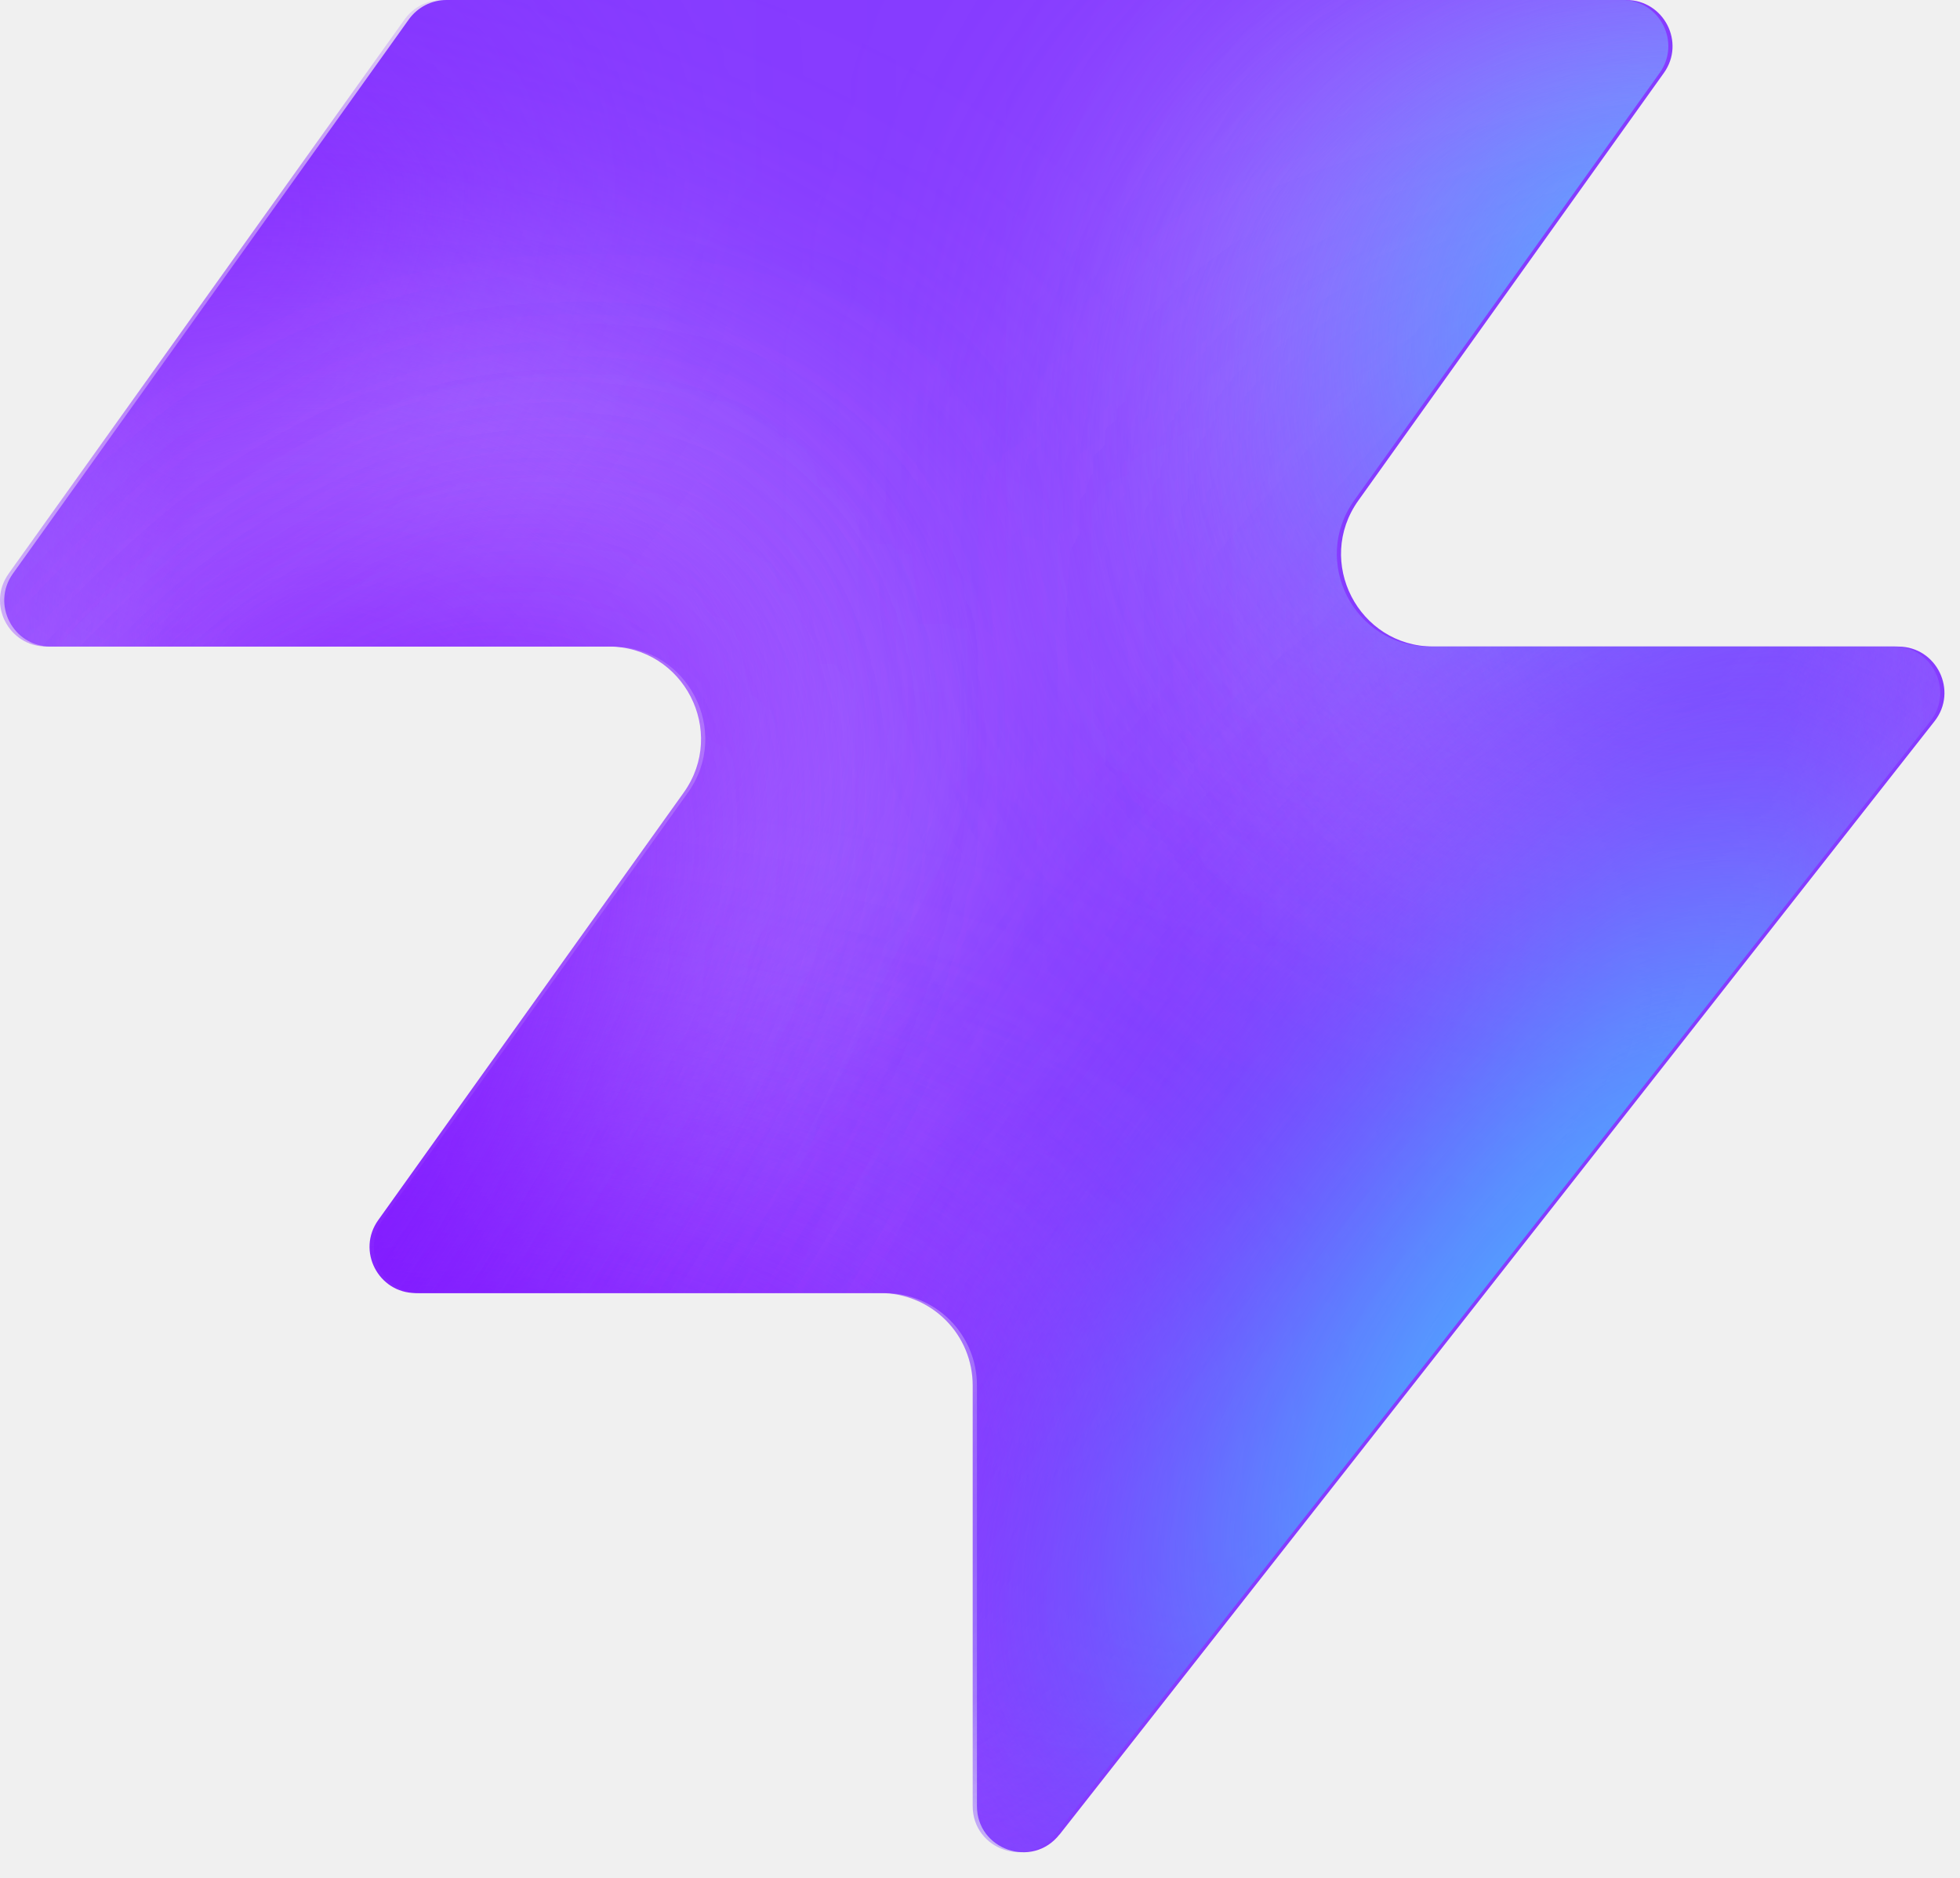
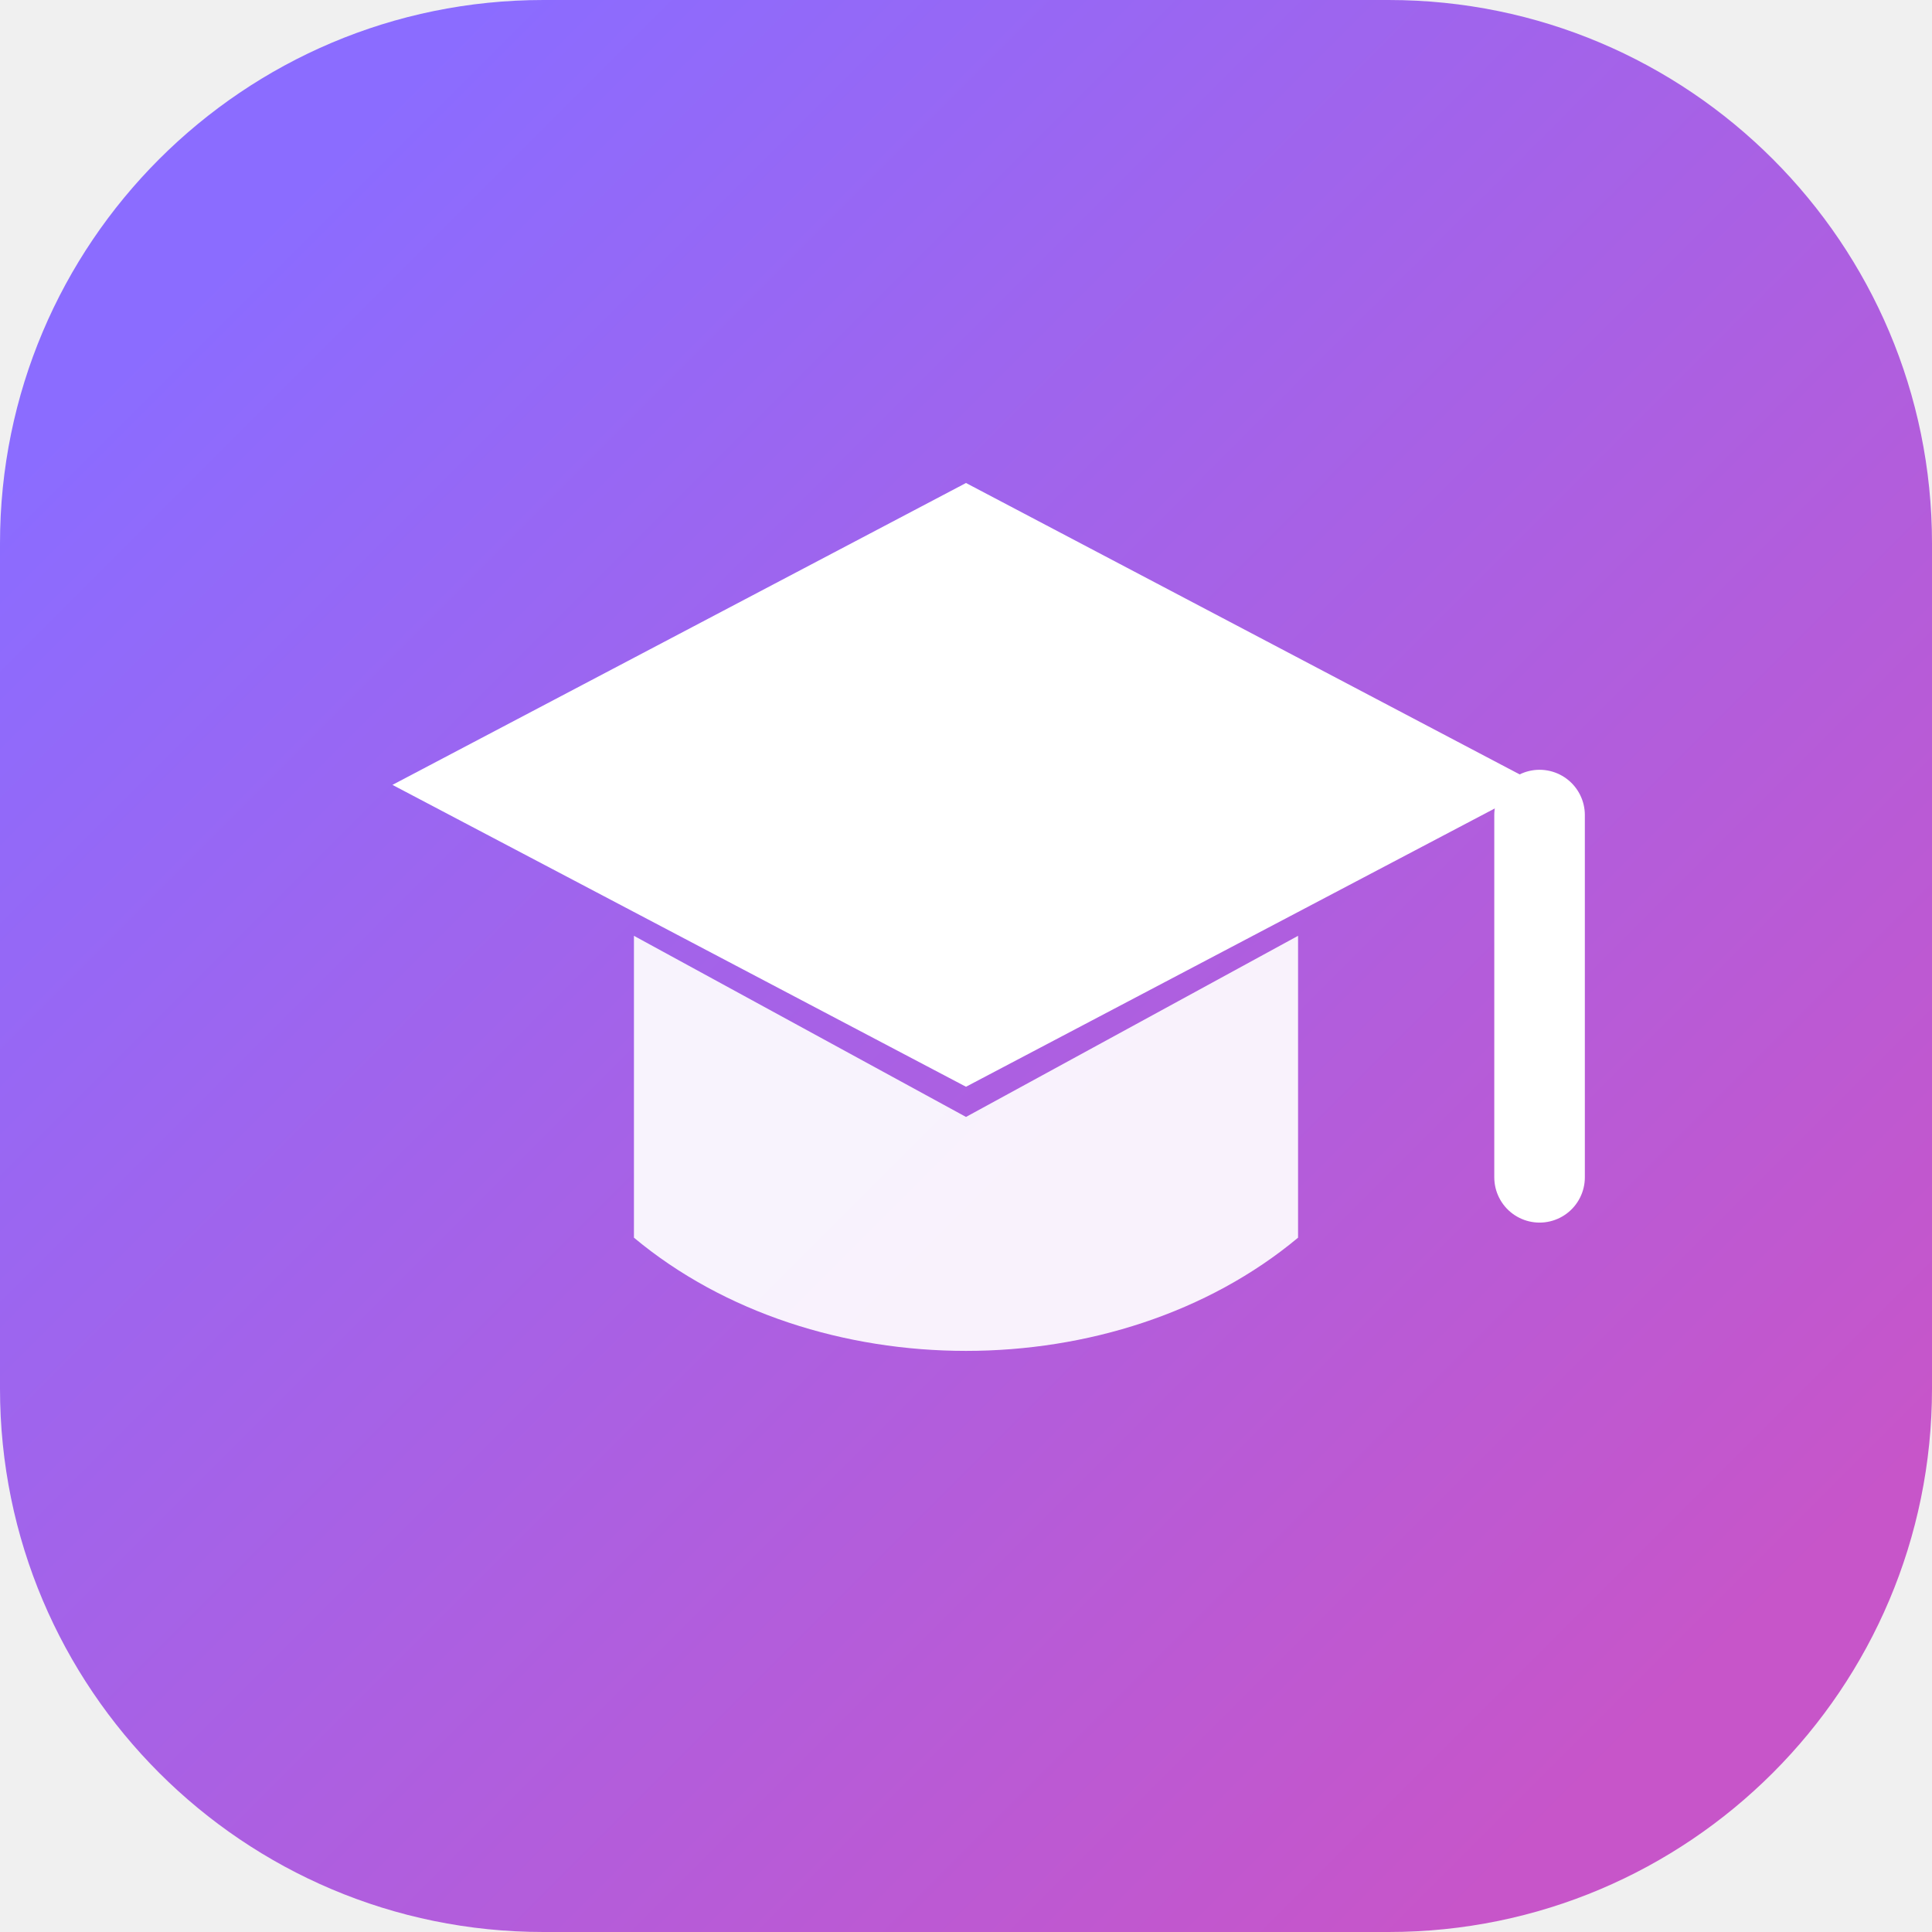
- <svg xmlns="http://www.w3.org/2000/svg" width="48" height="46" fill="none" viewBox="0 0 48 46">
-   <path fill="#863bff" d="M25.946 44.938c-.664.845-2.021.375-2.021-.698V33.937a2.26 2.26 0 0 0-2.262-2.262H10.287c-.92 0-1.456-1.04-.92-1.788l7.48-10.471c1.07-1.497 0-3.578-1.842-3.578H1.237c-.92 0-1.456-1.04-.92-1.788L10.013.474c.214-.297.556-.474.92-.474h28.894c.92 0 1.456 1.04.92 1.788l-7.48 10.471c-1.07 1.498 0 3.579 1.842 3.579h11.377c.943 0 1.473 1.088.89 1.83L25.947 44.94z" style="fill:#863bff;fill:color(display-p3 .525 .23 1);fill-opacity:1" />
-   <mask id="a" width="48" height="46" x="0" y="0" maskUnits="userSpaceOnUse" style="mask-type:alpha">
-     <path fill="#000" d="M25.842 44.938c-.664.844-2.021.375-2.021-.698V33.937a2.26 2.26 0 0 0-2.262-2.262H10.183c-.92 0-1.456-1.04-.92-1.788l7.48-10.471c1.07-1.498 0-3.579-1.842-3.579H1.133c-.92 0-1.456-1.04-.92-1.787L9.91.473c.214-.297.556-.474.92-.474h28.894c.92 0 1.456 1.04.92 1.788l-7.48 10.471c-1.07 1.498 0 3.578 1.842 3.578h11.377c.943 0 1.473 1.088.89 1.832L25.843 44.94z" style="fill:#000;fill-opacity:1" />
-   </mask>
-   <g mask="url(#a)">
-     <g filter="url(#b)">
-       <ellipse cx="5.508" cy="14.704" fill="#ede6ff" rx="5.508" ry="14.704" style="fill:#ede6ff;fill:color(display-p3 .927 .903 1);fill-opacity:1" transform="matrix(.00324 1 1 -.00324 -4.47 31.516)" />
-     </g>
-     <g filter="url(#c)">
-       <ellipse cx="10.399" cy="29.851" fill="#ede6ff" rx="10.399" ry="29.851" style="fill:#ede6ff;fill:color(display-p3 .927 .903 1);fill-opacity:1" transform="matrix(.00324 1 1 -.00324 -39.328 7.883)" />
-     </g>
-     <g filter="url(#d)">
-       <ellipse cx="5.508" cy="30.487" fill="#7e14ff" rx="5.508" ry="30.487" style="fill:#7e14ff;fill:color(display-p3 .492 .077 1);fill-opacity:1" transform="rotate(89.814 -25.913 -14.639)scale(1 -1)" />
-     </g>
-     <g filter="url(#e)">
-       <ellipse cx="5.508" cy="30.599" fill="#7e14ff" rx="5.508" ry="30.599" style="fill:#7e14ff;fill:color(display-p3 .492 .077 1);fill-opacity:1" transform="rotate(89.814 -32.644 -3.334)scale(1 -1)" />
-     </g>
-     <g filter="url(#f)">
-       <ellipse cx="5.508" cy="30.599" fill="#7e14ff" rx="5.508" ry="30.599" style="fill:#7e14ff;fill:color(display-p3 .492 .077 1);fill-opacity:1" transform="matrix(.00324 1 1 -.00324 -34.34 30.47)" />
-     </g>
-     <g filter="url(#g)">
-       <ellipse cx="14.072" cy="22.078" fill="#ede6ff" rx="14.072" ry="22.078" style="fill:#ede6ff;fill:color(display-p3 .927 .903 1);fill-opacity:1" transform="rotate(93.35 24.506 48.493)scale(-1 1)" />
-     </g>
-     <g filter="url(#h)">
-       <ellipse cx="3.47" cy="21.501" fill="#7e14ff" rx="3.47" ry="21.501" style="fill:#7e14ff;fill:color(display-p3 .492 .077 1);fill-opacity:1" transform="rotate(89.009 28.708 47.59)scale(-1 1)" />
-     </g>
-     <g filter="url(#i)">
-       <ellipse cx="3.47" cy="21.501" fill="#7e14ff" rx="3.47" ry="21.501" style="fill:#7e14ff;fill:color(display-p3 .492 .077 1);fill-opacity:1" transform="rotate(89.009 28.708 47.59)scale(-1 1)" />
-     </g>
-     <g filter="url(#j)">
-       <ellipse cx=".387" cy="8.972" fill="#7e14ff" rx="4.407" ry="29.108" style="fill:#7e14ff;fill:color(display-p3 .492 .077 1);fill-opacity:1" transform="rotate(39.51 .387 8.972)" />
-     </g>
-     <g filter="url(#k)">
-       <ellipse cx="47.523" cy="-6.092" fill="#7e14ff" rx="4.407" ry="29.108" style="fill:#7e14ff;fill:color(display-p3 .492 .077 1);fill-opacity:1" transform="rotate(37.892 47.523 -6.092)" />
-     </g>
-     <g filter="url(#l)">
-       <ellipse cx="41.412" cy="6.333" fill="#47bfff" rx="5.971" ry="9.665" style="fill:#47bfff;fill:color(display-p3 .28 .748 1);fill-opacity:1" transform="rotate(37.892 41.412 6.333)" />
-     </g>
-     <g filter="url(#m)">
-       <ellipse cx="-1.879" cy="38.332" fill="#7e14ff" rx="4.407" ry="29.108" style="fill:#7e14ff;fill:color(display-p3 .492 .077 1);fill-opacity:1" transform="rotate(37.892 -1.88 38.332)" />
-     </g>
-     <g filter="url(#n)">
-       <ellipse cx="-1.879" cy="38.332" fill="#7e14ff" rx="4.407" ry="29.108" style="fill:#7e14ff;fill:color(display-p3 .492 .077 1);fill-opacity:1" transform="rotate(37.892 -1.88 38.332)" />
-     </g>
-     <g filter="url(#o)">
-       <ellipse cx="35.651" cy="29.907" fill="#7e14ff" rx="4.407" ry="29.108" style="fill:#7e14ff;fill:color(display-p3 .492 .077 1);fill-opacity:1" transform="rotate(37.892 35.651 29.907)" />
-     </g>
-     <g filter="url(#p)">
-       <ellipse cx="38.418" cy="32.4" fill="#47bfff" rx="5.971" ry="15.297" style="fill:#47bfff;fill:color(display-p3 .28 .748 1);fill-opacity:1" transform="rotate(37.892 38.418 32.4)" />
-     </g>
-   </g>
+ <svg xmlns="http://www.w3.org/2000/svg" viewBox="0 0 64 64">
  <defs>
-     <filter id="b" width="60.045" height="41.654" x="-19.77" y="16.149" color-interpolation-filters="sRGB" filterUnits="userSpaceOnUse">
-       <feFlood flood-opacity="0" result="BackgroundImageFix" />
-       <feBlend in="SourceGraphic" in2="BackgroundImageFix" result="shape" />
-       <feGaussianBlur result="effect1_foregroundBlur_2002_17158" stdDeviation="7.659" />
-     </filter>
-     <filter id="c" width="90.34" height="51.437" x="-54.613" y="-7.533" color-interpolation-filters="sRGB" filterUnits="userSpaceOnUse">
-       <feFlood flood-opacity="0" result="BackgroundImageFix" />
-       <feBlend in="SourceGraphic" in2="BackgroundImageFix" result="shape" />
-       <feGaussianBlur result="effect1_foregroundBlur_2002_17158" stdDeviation="7.659" />
-     </filter>
-     <filter id="d" width="79.355" height="29.4" x="-49.64" y="2.03" color-interpolation-filters="sRGB" filterUnits="userSpaceOnUse">
-       <feFlood flood-opacity="0" result="BackgroundImageFix" />
-       <feBlend in="SourceGraphic" in2="BackgroundImageFix" result="shape" />
-       <feGaussianBlur result="effect1_foregroundBlur_2002_17158" stdDeviation="4.596" />
-     </filter>
-     <filter id="e" width="79.579" height="29.4" x="-45.045" y="20.029" color-interpolation-filters="sRGB" filterUnits="userSpaceOnUse">
-       <feFlood flood-opacity="0" result="BackgroundImageFix" />
-       <feBlend in="SourceGraphic" in2="BackgroundImageFix" result="shape" />
-       <feGaussianBlur result="effect1_foregroundBlur_2002_17158" stdDeviation="4.596" />
-     </filter>
-     <filter id="f" width="79.579" height="29.4" x="-43.513" y="21.178" color-interpolation-filters="sRGB" filterUnits="userSpaceOnUse">
-       <feFlood flood-opacity="0" result="BackgroundImageFix" />
-       <feBlend in="SourceGraphic" in2="BackgroundImageFix" result="shape" />
-       <feGaussianBlur result="effect1_foregroundBlur_2002_17158" stdDeviation="4.596" />
-     </filter>
-     <filter id="g" width="74.749" height="58.852" x="15.756" y="-17.901" color-interpolation-filters="sRGB" filterUnits="userSpaceOnUse">
-       <feFlood flood-opacity="0" result="BackgroundImageFix" />
-       <feBlend in="SourceGraphic" in2="BackgroundImageFix" result="shape" />
-       <feGaussianBlur result="effect1_foregroundBlur_2002_17158" stdDeviation="7.659" />
-     </filter>
-     <filter id="h" width="61.377" height="25.362" x="23.548" y="2.284" color-interpolation-filters="sRGB" filterUnits="userSpaceOnUse">
-       <feFlood flood-opacity="0" result="BackgroundImageFix" />
-       <feBlend in="SourceGraphic" in2="BackgroundImageFix" result="shape" />
-       <feGaussianBlur result="effect1_foregroundBlur_2002_17158" stdDeviation="4.596" />
-     </filter>
-     <filter id="i" width="61.377" height="25.362" x="23.548" y="2.284" color-interpolation-filters="sRGB" filterUnits="userSpaceOnUse">
-       <feFlood flood-opacity="0" result="BackgroundImageFix" />
-       <feBlend in="SourceGraphic" in2="BackgroundImageFix" result="shape" />
-       <feGaussianBlur result="effect1_foregroundBlur_2002_17158" stdDeviation="4.596" />
-     </filter>
-     <filter id="j" width="56.045" height="63.649" x="-27.636" y="-22.853" color-interpolation-filters="sRGB" filterUnits="userSpaceOnUse">
-       <feFlood flood-opacity="0" result="BackgroundImageFix" />
-       <feBlend in="SourceGraphic" in2="BackgroundImageFix" result="shape" />
-       <feGaussianBlur result="effect1_foregroundBlur_2002_17158" stdDeviation="4.596" />
-     </filter>
-     <filter id="k" width="54.814" height="64.646" x="20.116" y="-38.415" color-interpolation-filters="sRGB" filterUnits="userSpaceOnUse">
-       <feFlood flood-opacity="0" result="BackgroundImageFix" />
-       <feBlend in="SourceGraphic" in2="BackgroundImageFix" result="shape" />
-       <feGaussianBlur result="effect1_foregroundBlur_2002_17158" stdDeviation="4.596" />
-     </filter>
-     <filter id="l" width="33.541" height="35.313" x="24.641" y="-11.323" color-interpolation-filters="sRGB" filterUnits="userSpaceOnUse">
-       <feFlood flood-opacity="0" result="BackgroundImageFix" />
-       <feBlend in="SourceGraphic" in2="BackgroundImageFix" result="shape" />
-       <feGaussianBlur result="effect1_foregroundBlur_2002_17158" stdDeviation="4.596" />
-     </filter>
-     <filter id="m" width="54.814" height="64.646" x="-29.286" y="6.009" color-interpolation-filters="sRGB" filterUnits="userSpaceOnUse">
-       <feFlood flood-opacity="0" result="BackgroundImageFix" />
-       <feBlend in="SourceGraphic" in2="BackgroundImageFix" result="shape" />
-       <feGaussianBlur result="effect1_foregroundBlur_2002_17158" stdDeviation="4.596" />
-     </filter>
-     <filter id="n" width="54.814" height="64.646" x="-29.286" y="6.009" color-interpolation-filters="sRGB" filterUnits="userSpaceOnUse">
-       <feFlood flood-opacity="0" result="BackgroundImageFix" />
-       <feBlend in="SourceGraphic" in2="BackgroundImageFix" result="shape" />
-       <feGaussianBlur result="effect1_foregroundBlur_2002_17158" stdDeviation="4.596" />
-     </filter>
-     <filter id="o" width="54.814" height="64.646" x="8.244" y="-2.416" color-interpolation-filters="sRGB" filterUnits="userSpaceOnUse">
-       <feFlood flood-opacity="0" result="BackgroundImageFix" />
-       <feBlend in="SourceGraphic" in2="BackgroundImageFix" result="shape" />
-       <feGaussianBlur result="effect1_foregroundBlur_2002_17158" stdDeviation="4.596" />
-     </filter>
-     <filter id="p" width="39.409" height="43.623" x="18.713" y="10.588" color-interpolation-filters="sRGB" filterUnits="userSpaceOnUse">
-       <feFlood flood-opacity="0" result="BackgroundImageFix" />
-       <feBlend in="SourceGraphic" in2="BackgroundImageFix" result="shape" />
-       <feGaussianBlur result="effect1_foregroundBlur_2002_17158" stdDeviation="4.596" />
-     </filter>
+     <linearGradient id="brand" x1="8" y1="8" x2="56" y2="56" gradientUnits="userSpaceOnUse">
+       <stop stop-color="#8b6cff" />
+       <stop offset="1" stop-color="#c755c9" />
+     </linearGradient>
  </defs>
+   <rect width="64" height="64" rx="18" fill="url(#brand)" />
+   <path d="m13 26 19-10 19 10-19 10-19-10Z" fill="#fff" />
+   <path d="M21 31v10c6 5 16 5 22 0V31l-11 6-11-6Z" fill="#fff" opacity=".92" />
+   <path d="M51 27v12" stroke="#fff" stroke-linecap="round" stroke-width="3" />
</svg>
